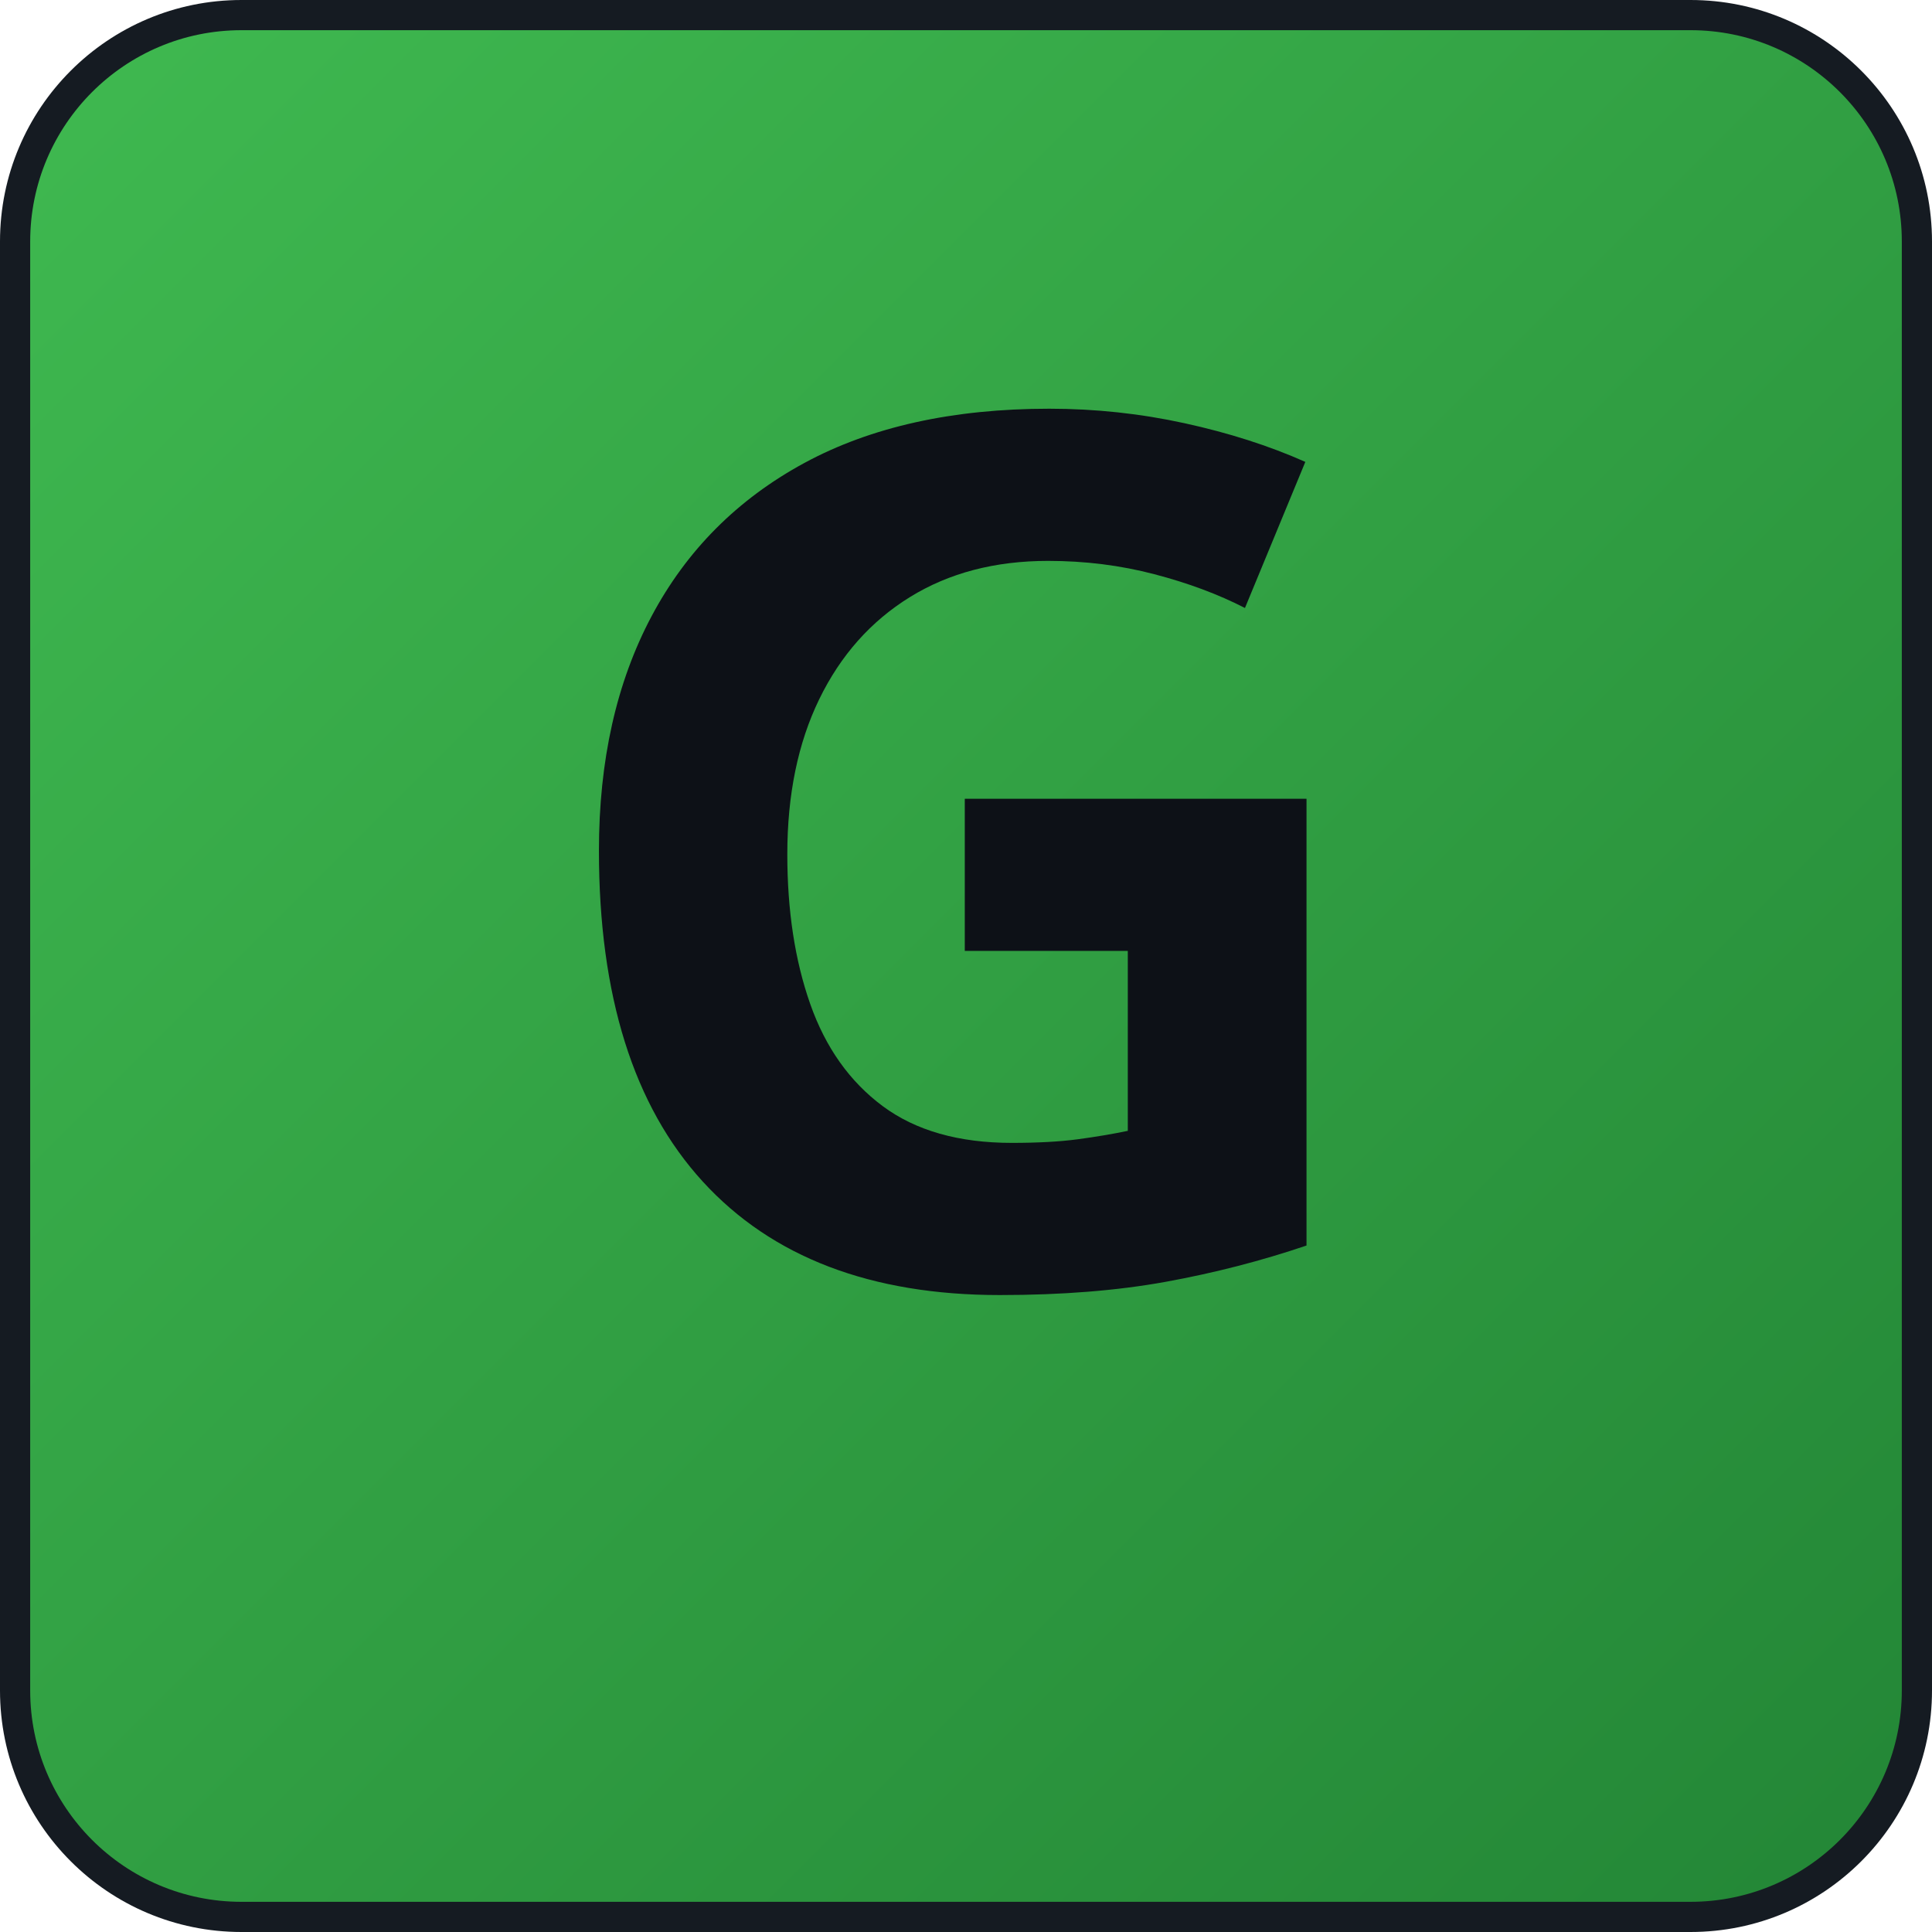
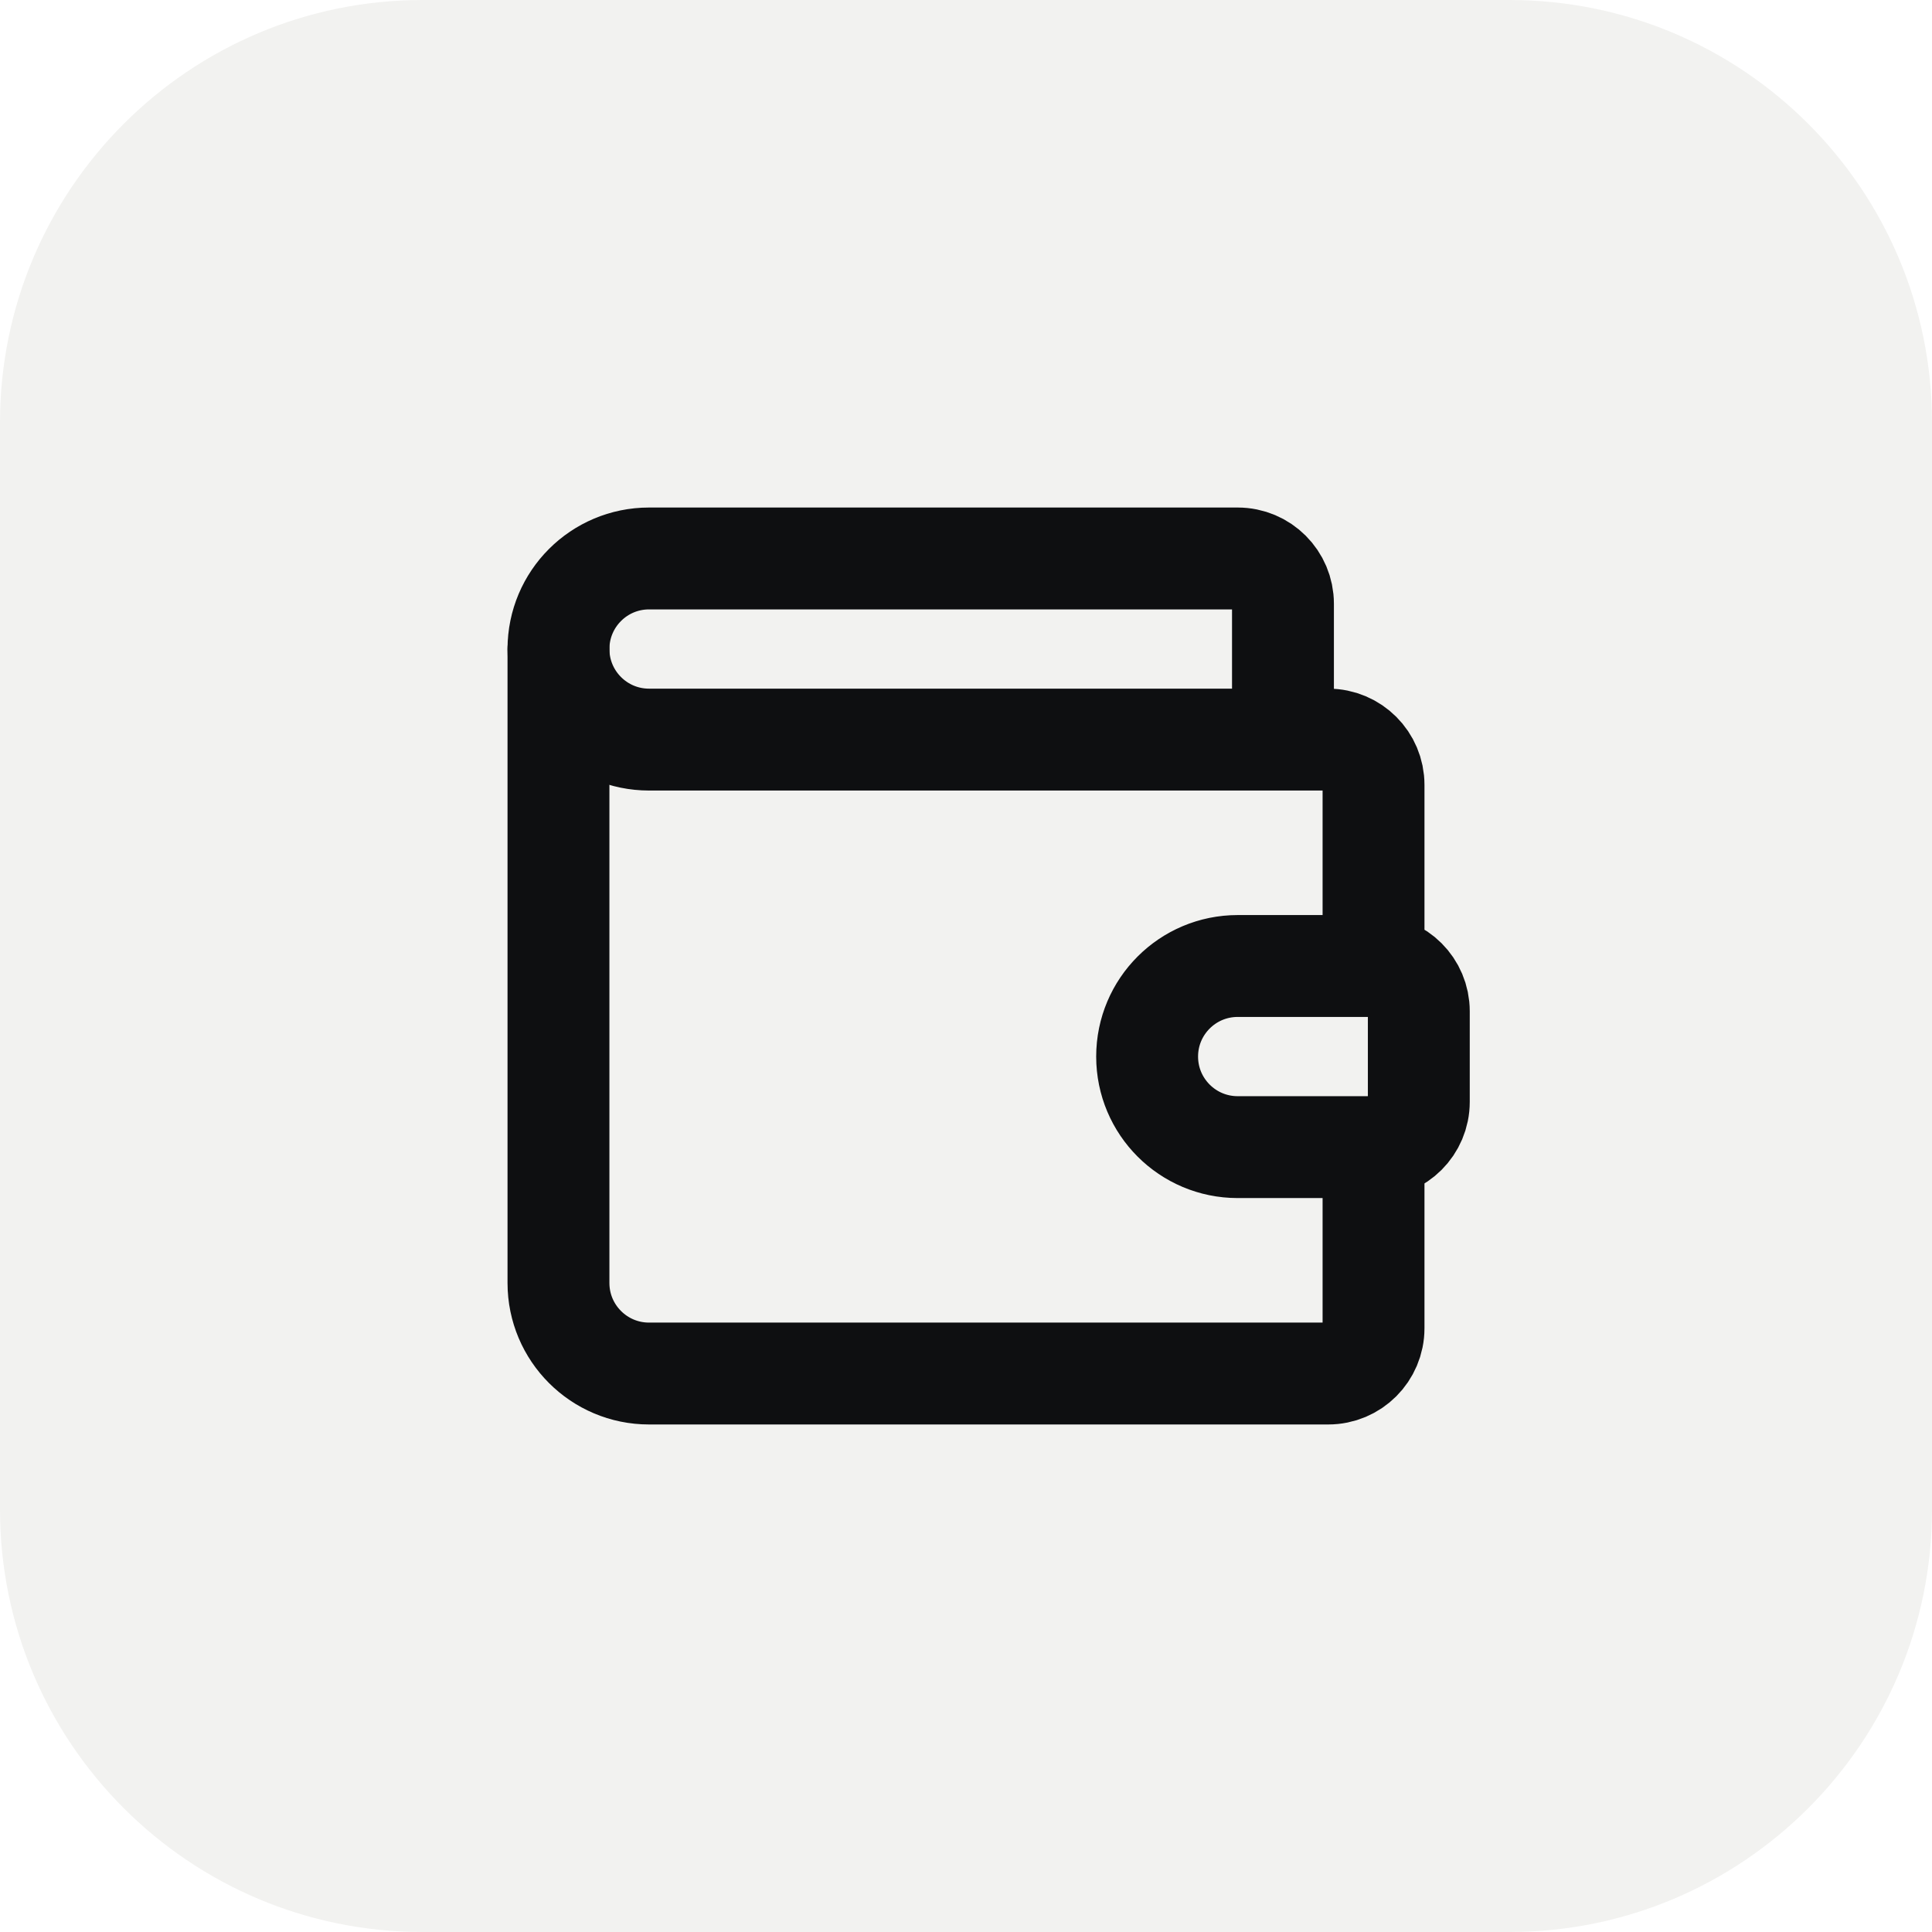
<svg xmlns="http://www.w3.org/2000/svg" width="512" height="512" viewBox="0 0 512 512">
-   <defs>
-     <linearGradient id="g" x1="0%" y1="0%" x2="100%" y2="100%">
-       <stop offset="0%" style="stop-color:#3FB950" />
-       <stop offset="100%" style="stop-color:#238636" />
-     </linearGradient>
-   </defs>
-   <rect width="512" height="512" rx="64" fill="#151B22" />
-   <rect x="8" y="8" width="496" height="496" rx="56" fill="url(#g)" />
-   <text x="256" y="340" font-family="system-ui,sans-serif" font-weight="800" font-size="320" text-anchor="middle" fill="#0D1117" letter-spacing="-8">G</text>
+   <rect width="512" height="512" rx="112" fill="#f2f2f0" />
+   <g transform="translate(112 112) scale(12)" fill="none" stroke="#0e0f11" stroke-width="2.25" stroke-linecap="round" stroke-linejoin="round">
+     <path d="M19 7V4a1 1 0 0 0-1-1H5a2 2 0 0 0 0 4h15a1 1 0 0 1 1 1v4h-3a2 2 0 0 0 0 4h3a1 1 0 0 0 1-1v-2a1 1 0 0 0-1-1" />
+     <path d="M3 5v14a2 2 0 0 0 2 2h15a1 1 0 0 0 1-1v-4" />
+   </g>
</svg>
